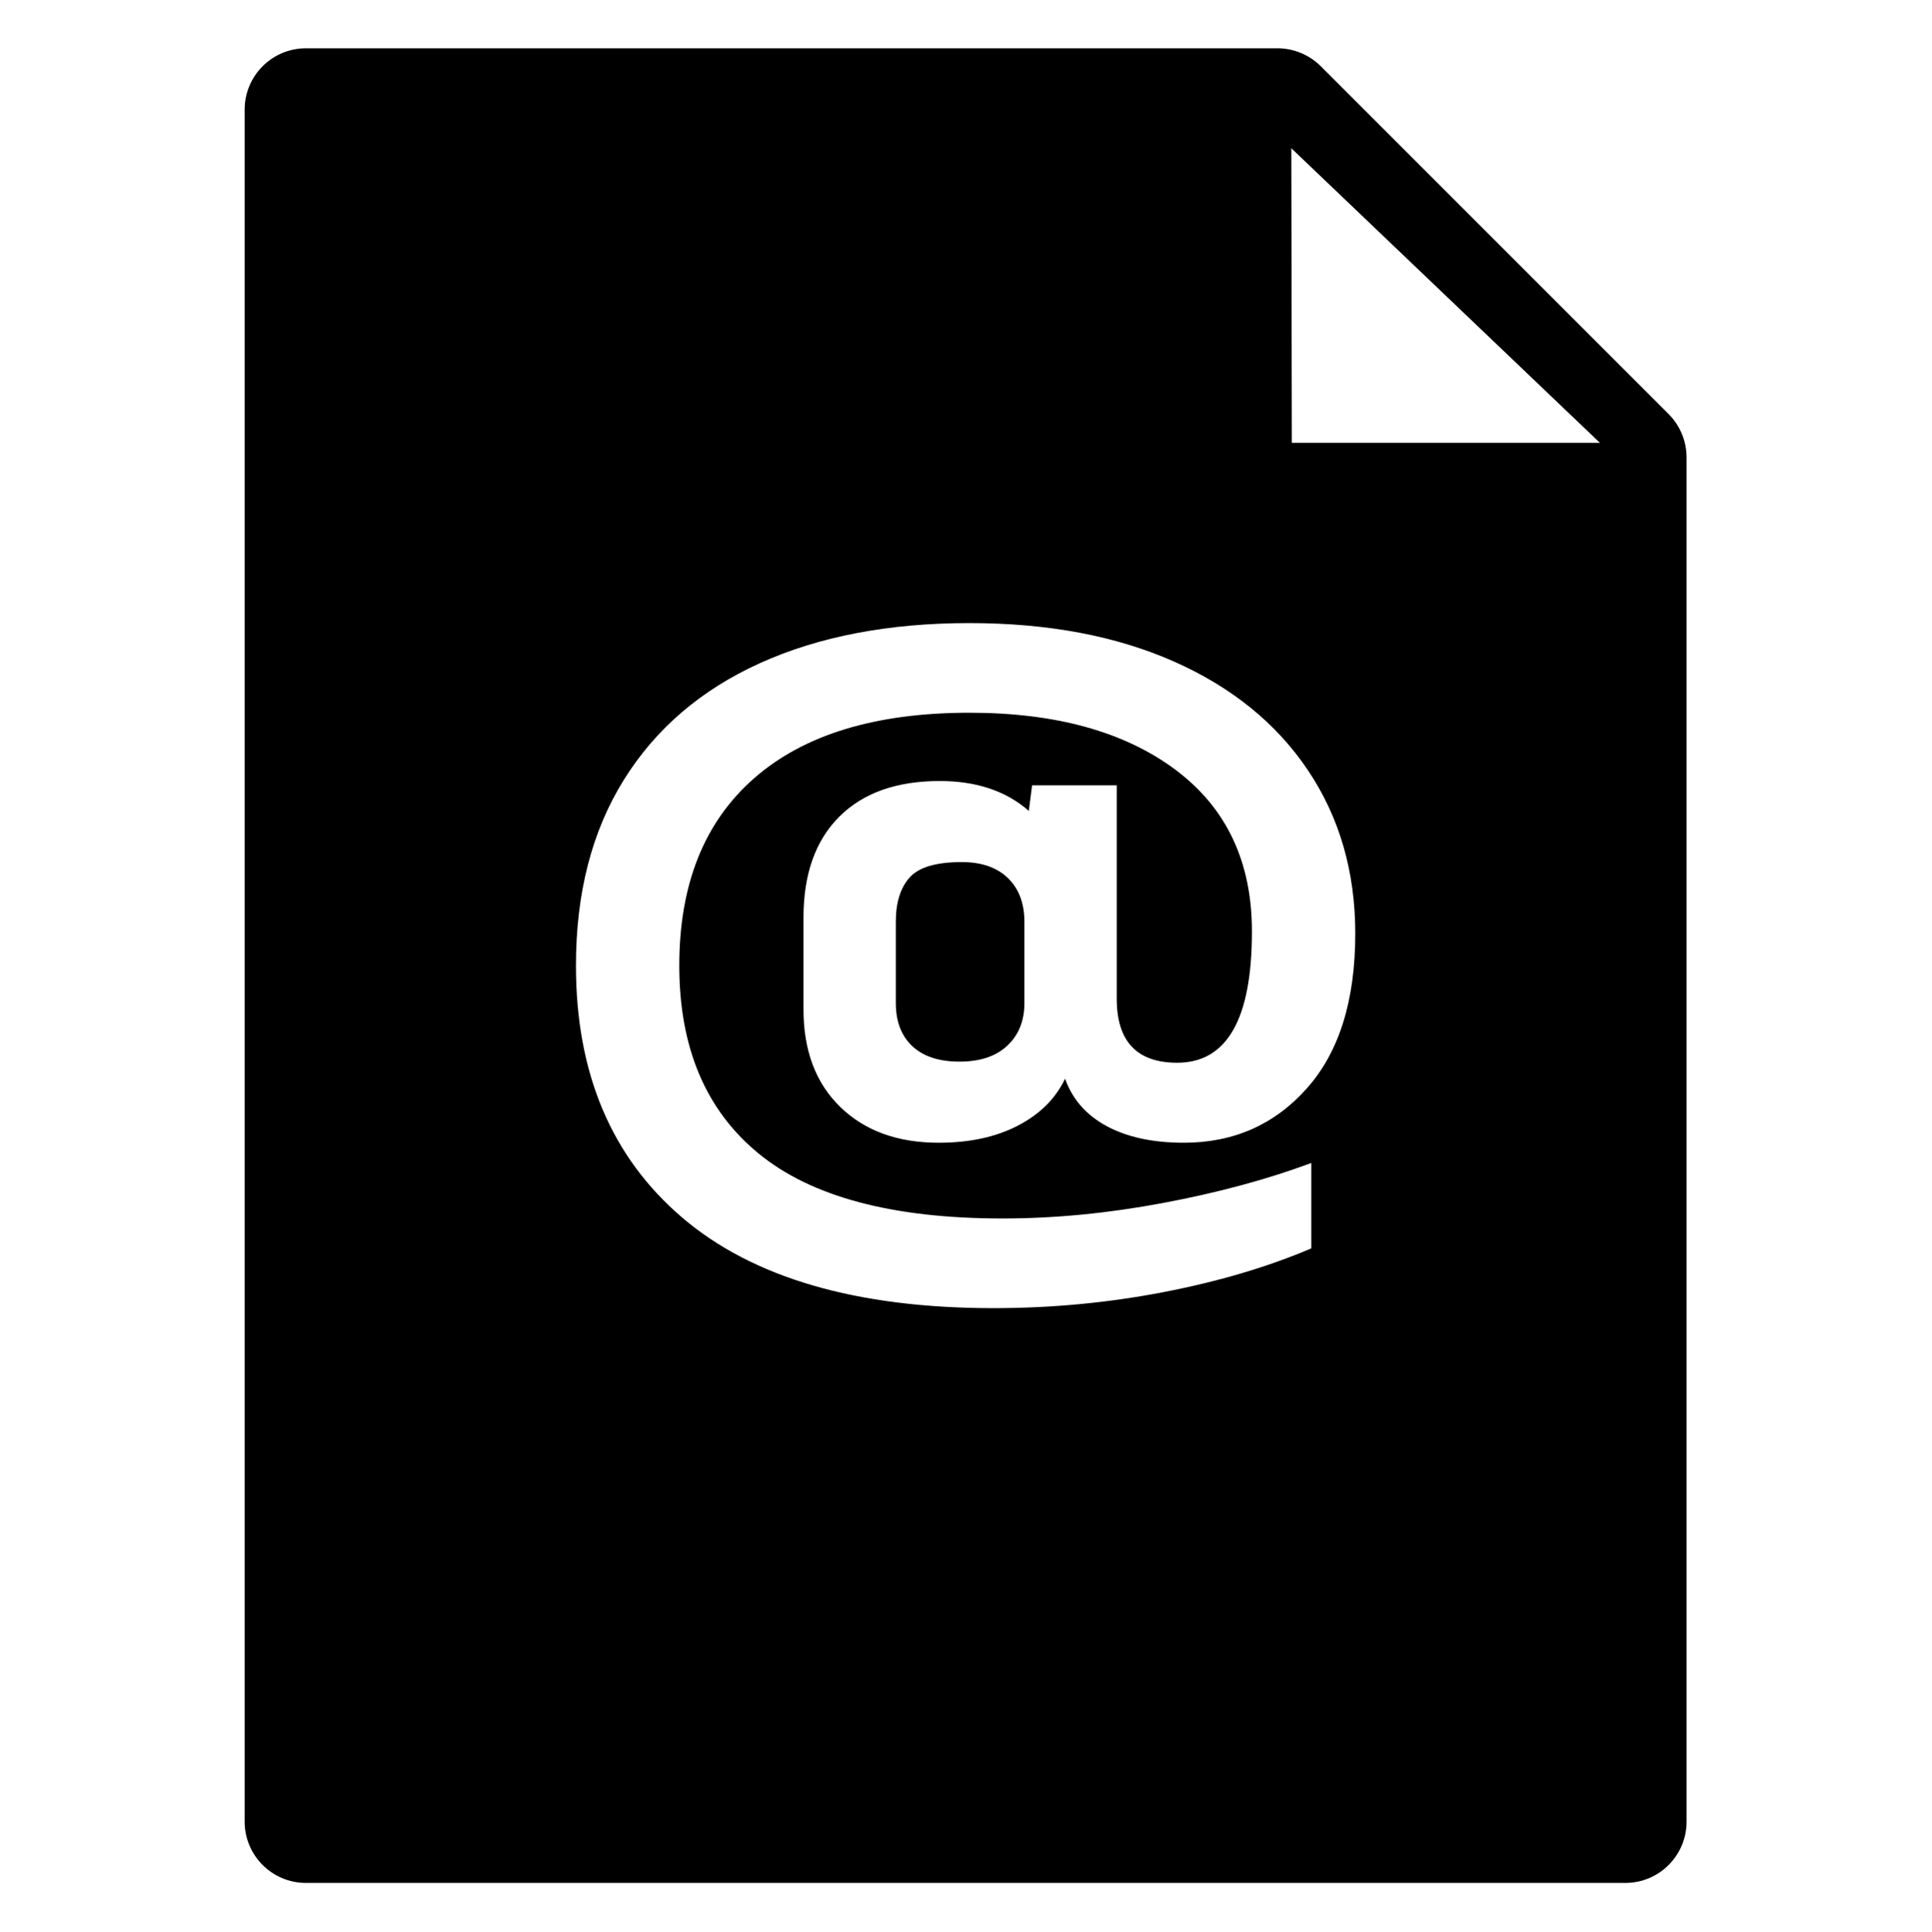
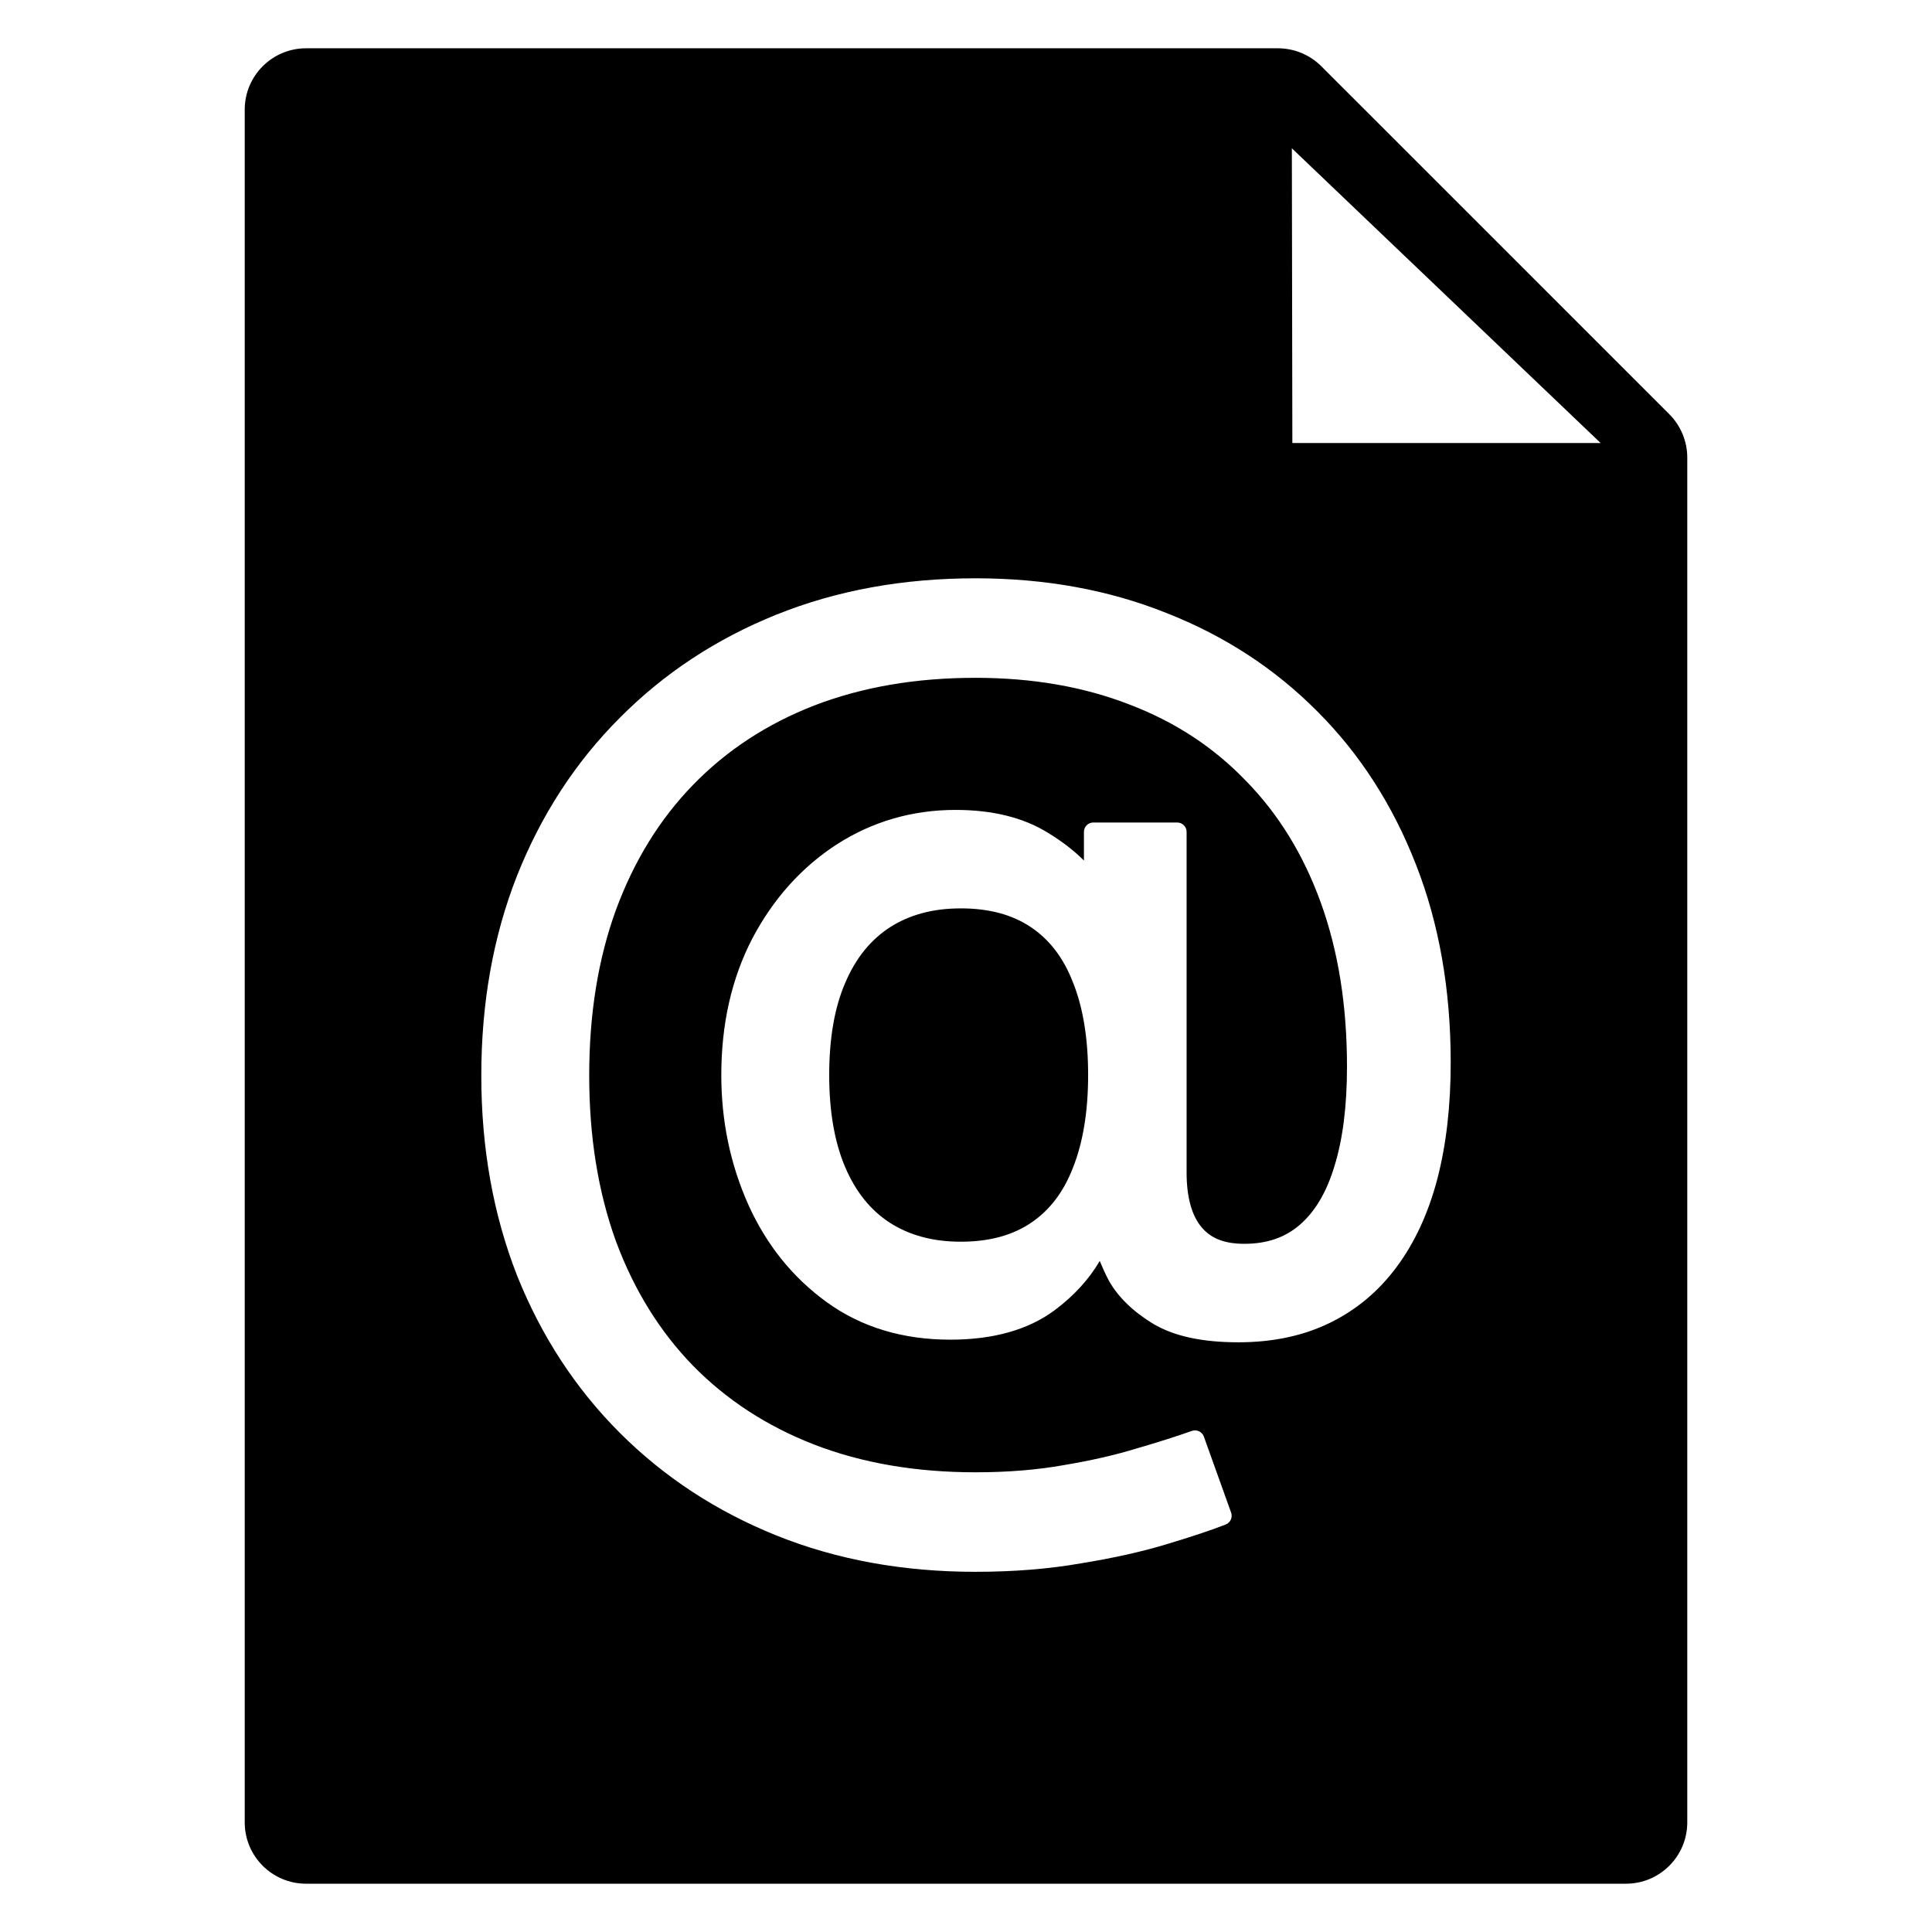
- <svg xmlns="http://www.w3.org/2000/svg" version="1.1" id="Layer_2" x="0px" y="0px" width="283.465px" height="283.465px" viewBox="0 0 283.465 283.465" enable-background="new 0 0 283.465 283.465" xml:space="preserve">
-   <g>
-     <polygon fill="none" points="189.616,65.001 234.841,65.001 189.541,21.76  " />
-     <path d="M244.928,60.783L193.867,9.724c-1.694-1.687-3.983-2.637-6.371-2.637H44.911c-4.973,0-9.002,4.034-9.002,9.005v251.285   c0,4.971,4.029,9.001,9.002,9.001h193.646c4.973,0,9-4.03,9-9.001V67.146C247.557,64.76,246.607,62.47,244.928,60.783z    M172.789,155.988c7.313,0,10.971-6.422,10.971-19.266c0-10.232-3.739-18.144-11.215-23.729c-7.476-5.586-17.558-8.379-30.25-8.379   c-13.767,0-24.307,3.21-31.619,9.631c-7.315,6.418-10.971,15.581-10.971,27.484c0,12.009,3.871,21.196,11.615,27.563   c7.746,6.371,19.684,9.557,35.817,9.557c7.637,0,15.487-0.758,23.555-2.271s15.328-3.473,21.782-5.873v12.531   c-6.35,2.713-13.58,4.855-21.701,6.424c-8.12,1.564-16.43,2.35-24.927,2.35c-20.113,0-35.36-4.438-45.739-13.314   c-10.378-8.875-15.57-21.195-15.57-36.964c0-10.651,2.34-19.736,7.021-27.253c4.677-7.518,11.348-13.236,20.003-17.149   c8.657-3.916,18.903-5.875,30.733-5.875c11.51,0,21.513,1.88,30.011,5.64c8.495,3.759,15.059,9.085,19.685,15.978   c4.624,6.89,6.938,14.878,6.938,23.962c0,9.815-2.367,17.387-7.1,22.709c-4.732,5.326-10.759,7.988-18.07,7.988   c-4.517,0-8.28-0.809-11.295-2.426c-3.012-1.619-5.055-3.941-6.131-6.971c-1.397,2.924-3.709,5.221-6.937,6.891   c-3.228,1.674-7.101,2.506-11.616,2.506c-6.023,0-10.837-1.748-14.439-5.244c-3.603-3.5-5.404-8.277-5.404-14.332v-13.471   c0-6.369,1.747-11.302,5.244-14.801c3.494-3.499,8.414-5.247,14.762-5.247c5.375,0,9.732,1.46,13.068,4.387l0.481-3.759h12.425   v31.324C163.916,152.855,166.873,155.988,172.789,155.988z M189.616,65.001l-0.075-43.241l45.3,43.241H189.616z" />
-     <path d="M150.363,135.308c0-2.716-0.806-4.856-2.419-6.422c-1.614-1.566-3.872-2.35-6.774-2.35c-3.766,0-6.321,0.757-7.664,2.272   c-1.346,1.513-2.018,3.681-2.018,6.5v11.903c0,2.713,0.805,4.83,2.419,6.344c1.612,1.512,3.927,2.271,6.938,2.271   c3.009,0,5.349-0.783,7.016-2.351c1.67-1.565,2.503-3.656,2.503-6.265L150.363,135.308L150.363,135.308L150.363,135.308z" />
+ <svg xmlns="http://www.w3.org/2000/svg" version="1.1" id="Layer_3" x="0px" y="0px" width="283.46px" height="283.46px" viewBox="0 0 283.46 283.46" enable-background="new 0 0 283.46 283.46" xml:space="preserve">
+   <defs id="defs15" />
+   <g id="layer1">
+     <g id="g2" transform="translate(-0.00242577,-0.00340457)">
+       <path id="path1" d="m 44.91,7.088 c -4.973,0 -9.002,4.033 -9.002,9.004 V 267.377 c 0,4.971 4.029,9.002 9.002,9.002 H 238.557 c 4.973,0 9,-4.031 9,-9.002 V 67.146 c 0,-2.386 -0.95,-4.676 -2.629,-6.363 L 193.867,9.725 c -1.694,-1.687 -3.983,-2.637 -6.371,-2.637 z M 189.541,21.76 234.842,65.002 h -45.227 z m -46.424,63.09 c 10.197,0 19.553,1.694 28.033,5.096 l 0.006,0.002 c 8.516,3.345 15.912,8.169 22.145,14.453 l 0.002,0.002 c 6.236,6.238 11.057,13.739 14.451,22.459 l 0.002,0.002 c 3.401,8.688 5.092,18.373 5.092,29.025 0,6.348 -0.649,12.049 -1.967,17.107 a 1.381,1.381 0 0 1 -0.002,0.004 c -1.318,5.01 -3.309,9.33 -5.992,12.926 l -0.002,0.004 c -2.635,3.548 -5.921,6.291 -9.807,8.18 -3.903,1.897 -8.376,2.832 -13.365,2.832 -5.228,0 -9.418,-0.855 -12.551,-2.734 a 1.381,1.381 0 0 1 -0.01,-0.006 c -2.918,-1.783 -5.111,-3.89 -6.482,-6.348 a 1.381,1.381 0 0 1 -0.018,-0.035 c -0.523,-1.001 -0.931,-1.917 -1.297,-2.811 -1.568,2.68 -3.762,5.089 -6.572,7.197 a 1.381,1.381 0 0 0 -0.002,0.002 c -3.933,2.936 -9.102,4.35 -15.357,4.35 -6.953,0 -13.043,-1.826 -18.107,-5.49 -5.013,-3.626 -8.869,-8.426 -11.521,-14.314 a 1.381,1.381 0 0 1 -0.002,-0.006 c -2.643,-5.919 -3.963,-12.273 -3.963,-19.014 0,-7.463 1.504,-14.156 4.537,-20.01 a 1.381,1.381 0 0 1 0.004,-0.008 c 3.07,-5.823 7.213,-10.456 12.387,-13.816 a 1.381,1.381 0 0 1 0.006,-0.002 c 5.237,-3.367 11.087,-5.064 17.43,-5.064 5.364,0 9.917,1.093 13.568,3.361 2.099,1.274 3.834,2.63 5.273,4.064 v -4.199 a 1.381,1.381 0 0 1 1.381,-1.381 h 12.301 a 1.381,1.381 0 0 1 1.381,1.381 v 49.975 c 0,3.702 0.785,6.306 2.146,7.965 1.354,1.65 3.315,2.494 6.314,2.494 3.324,0 5.947,-0.914 8.098,-2.744 2.214,-1.891 3.936,-4.71 5.111,-8.578 a 1.381,1.381 0 0 1 0.004,-0.01 c 1.225,-3.919 1.859,-8.812 1.859,-14.658 0,-8.992 -1.289,-17.004 -3.84,-24.057 -2.555,-7.063 -6.214,-13.005 -10.988,-17.879 a 1.381,1.381 0 0 1 -0.012,-0.01 c -4.727,-4.926 -10.407,-8.65 -17.1,-11.197 a 1.381,1.381 0 0 1 -0.01,-0.004 c -6.689,-2.596 -14.2,-3.904 -22.564,-3.904 -8.774,0 -16.647,1.361 -23.643,4.059 h -0.002 c -6.953,2.702 -12.871,6.585 -17.805,11.668 -4.88,5.03 -8.645,11.13 -11.303,18.348 -2.602,7.156 -3.914,15.242 -3.914,24.283 0,8.984 1.309,17.07 3.91,24.277 v 0.002 h 0.002 v 0.002 l 0.002,0.006 c 2.656,7.161 6.419,13.233 11.297,18.262 l 0.004,0.004 0.002,0.002 c 4.933,5.031 10.852,8.888 17.805,11.59 6.997,2.699 14.869,4.061 23.645,4.061 4.75,0 9.075,-0.354 12.979,-1.055 a 1.381,1.381 0 0 1 0.018,-0.004 c 3.949,-0.658 7.479,-1.466 10.586,-2.418 a 1.381,1.381 0 0 1 0.019,-0.006 c 3.159,-0.917 5.878,-1.78 8.15,-2.588 a 1.381,1.381 0 0 1 1.762,0.834 l 3.998,11.148 a 1.381,1.381 0 0 1 -0.799,1.752 c -2.158,0.842 -5.027,1.797 -8.633,2.879 l -0.006,0.002 c -3.607,1.097 -7.782,2.029 -12.535,2.805 h -0.002 c -4.756,0.836 -9.934,1.252 -15.537,1.252 -10.61,0 -20.353,-1.771 -29.193,-5.328 -8.823,-3.55 -16.5,-8.578 -22.988,-15.066 -6.49,-6.49 -11.518,-14.194 -15.068,-23.068 a 1.381,1.381 0 0 1 -0.002,-0.008 c -3.502,-8.938 -5.248,-18.729 -5.248,-29.336 0,-10.658 1.744,-20.448 5.248,-29.338 a 1.381,1.381 0 0 1 0.002,-0.004 c 3.549,-8.924 8.576,-16.652 15.064,-23.143 l 0.002,-0.002 0.002,-0.002 c 6.488,-6.539 14.165,-11.592 22.988,-15.143 8.841,-3.557 18.584,-5.328 29.193,-5.328 z m -2.154,48.43 c -4.088,0 -7.514,0.935 -10.396,2.775 l -0.002,0.002 v 0.002 h -0.002 c -2.829,1.84 -5,4.511 -6.551,8.146 a 1.381,1.381 0 0 1 -0.004,0.006 c -1.542,3.566 -2.346,8.07 -2.346,13.521 0,5.399 0.803,9.903 2.35,13.527 1.55,3.633 3.721,6.303 6.547,8.143 2.884,1.844 6.313,2.783 10.404,2.783 4.199,0 7.59,-0.943 10.301,-2.766 2.721,-1.83 4.768,-4.485 6.172,-8.115 a 1.381,1.381 0 0 1 0.004,-0.01 c 1.456,-3.69 2.211,-8.207 2.211,-13.562 0,-5.408 -0.756,-9.925 -2.209,-13.557 a 1.381,1.381 0 0 1 -0.006,-0.016 c -1.404,-3.631 -3.451,-6.287 -6.172,-8.117 -2.711,-1.823 -6.101,-2.764 -10.301,-2.764 z" />
+     </g>
  </g>
</svg>
